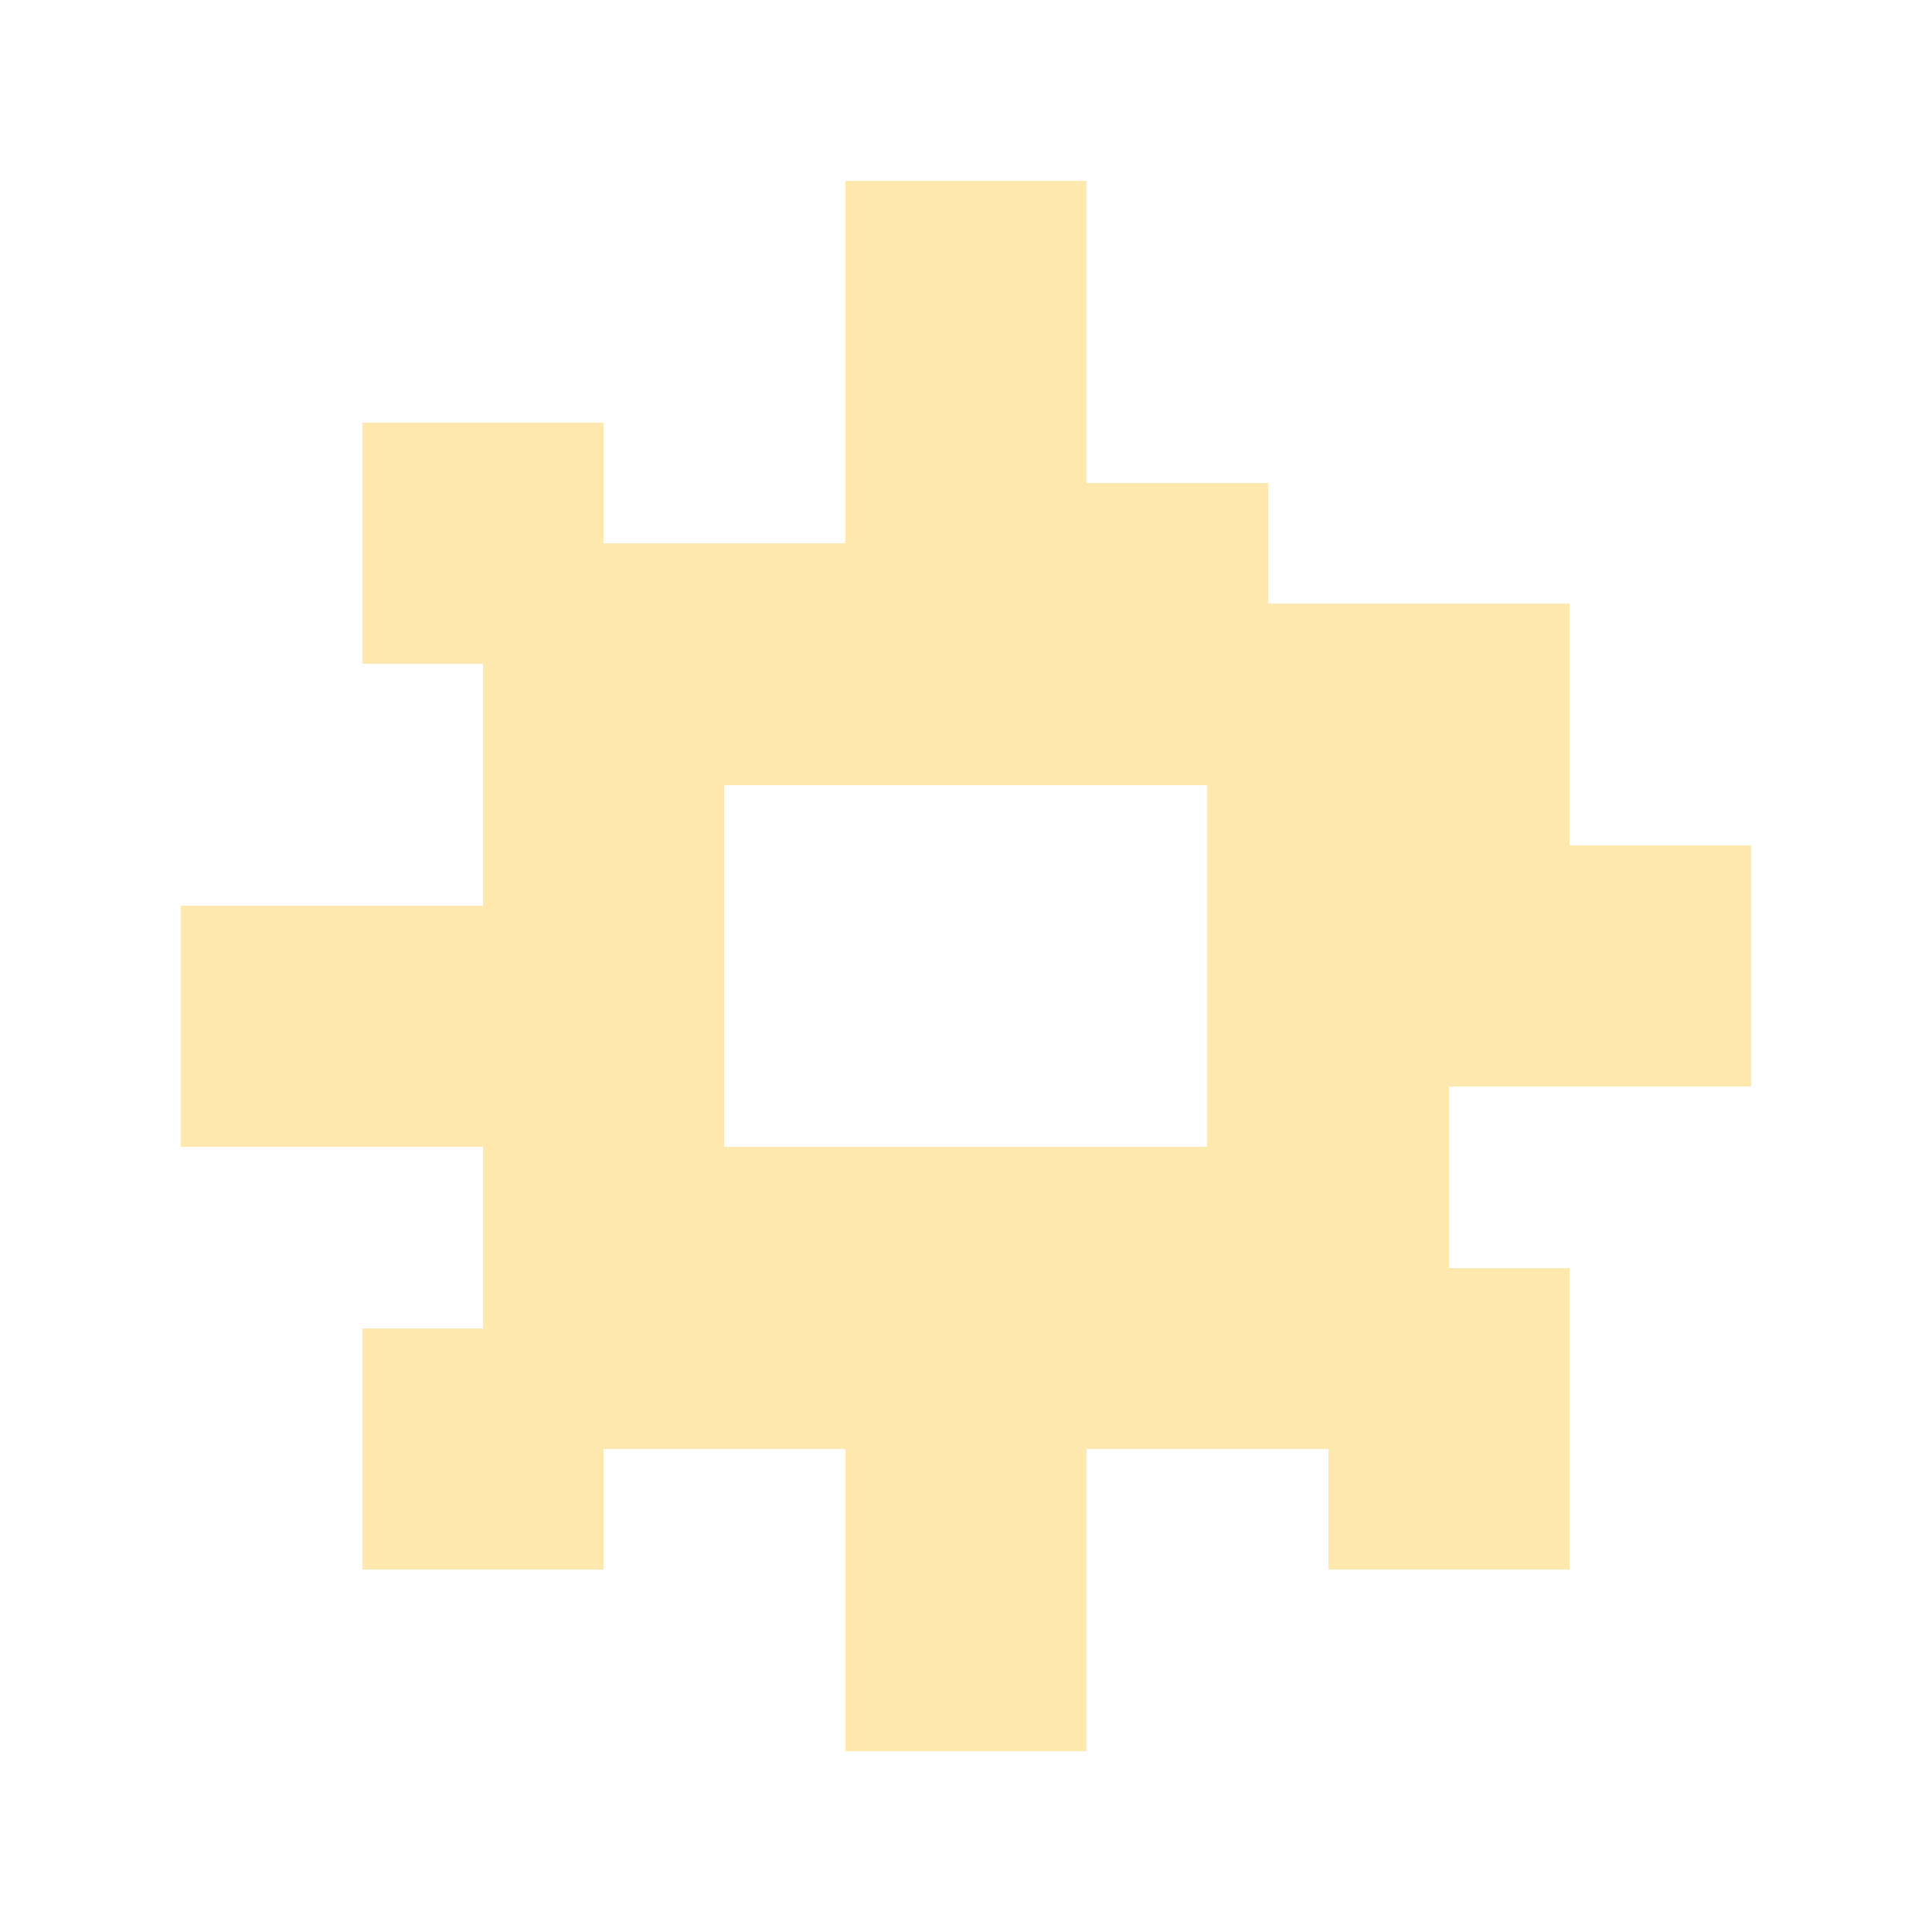
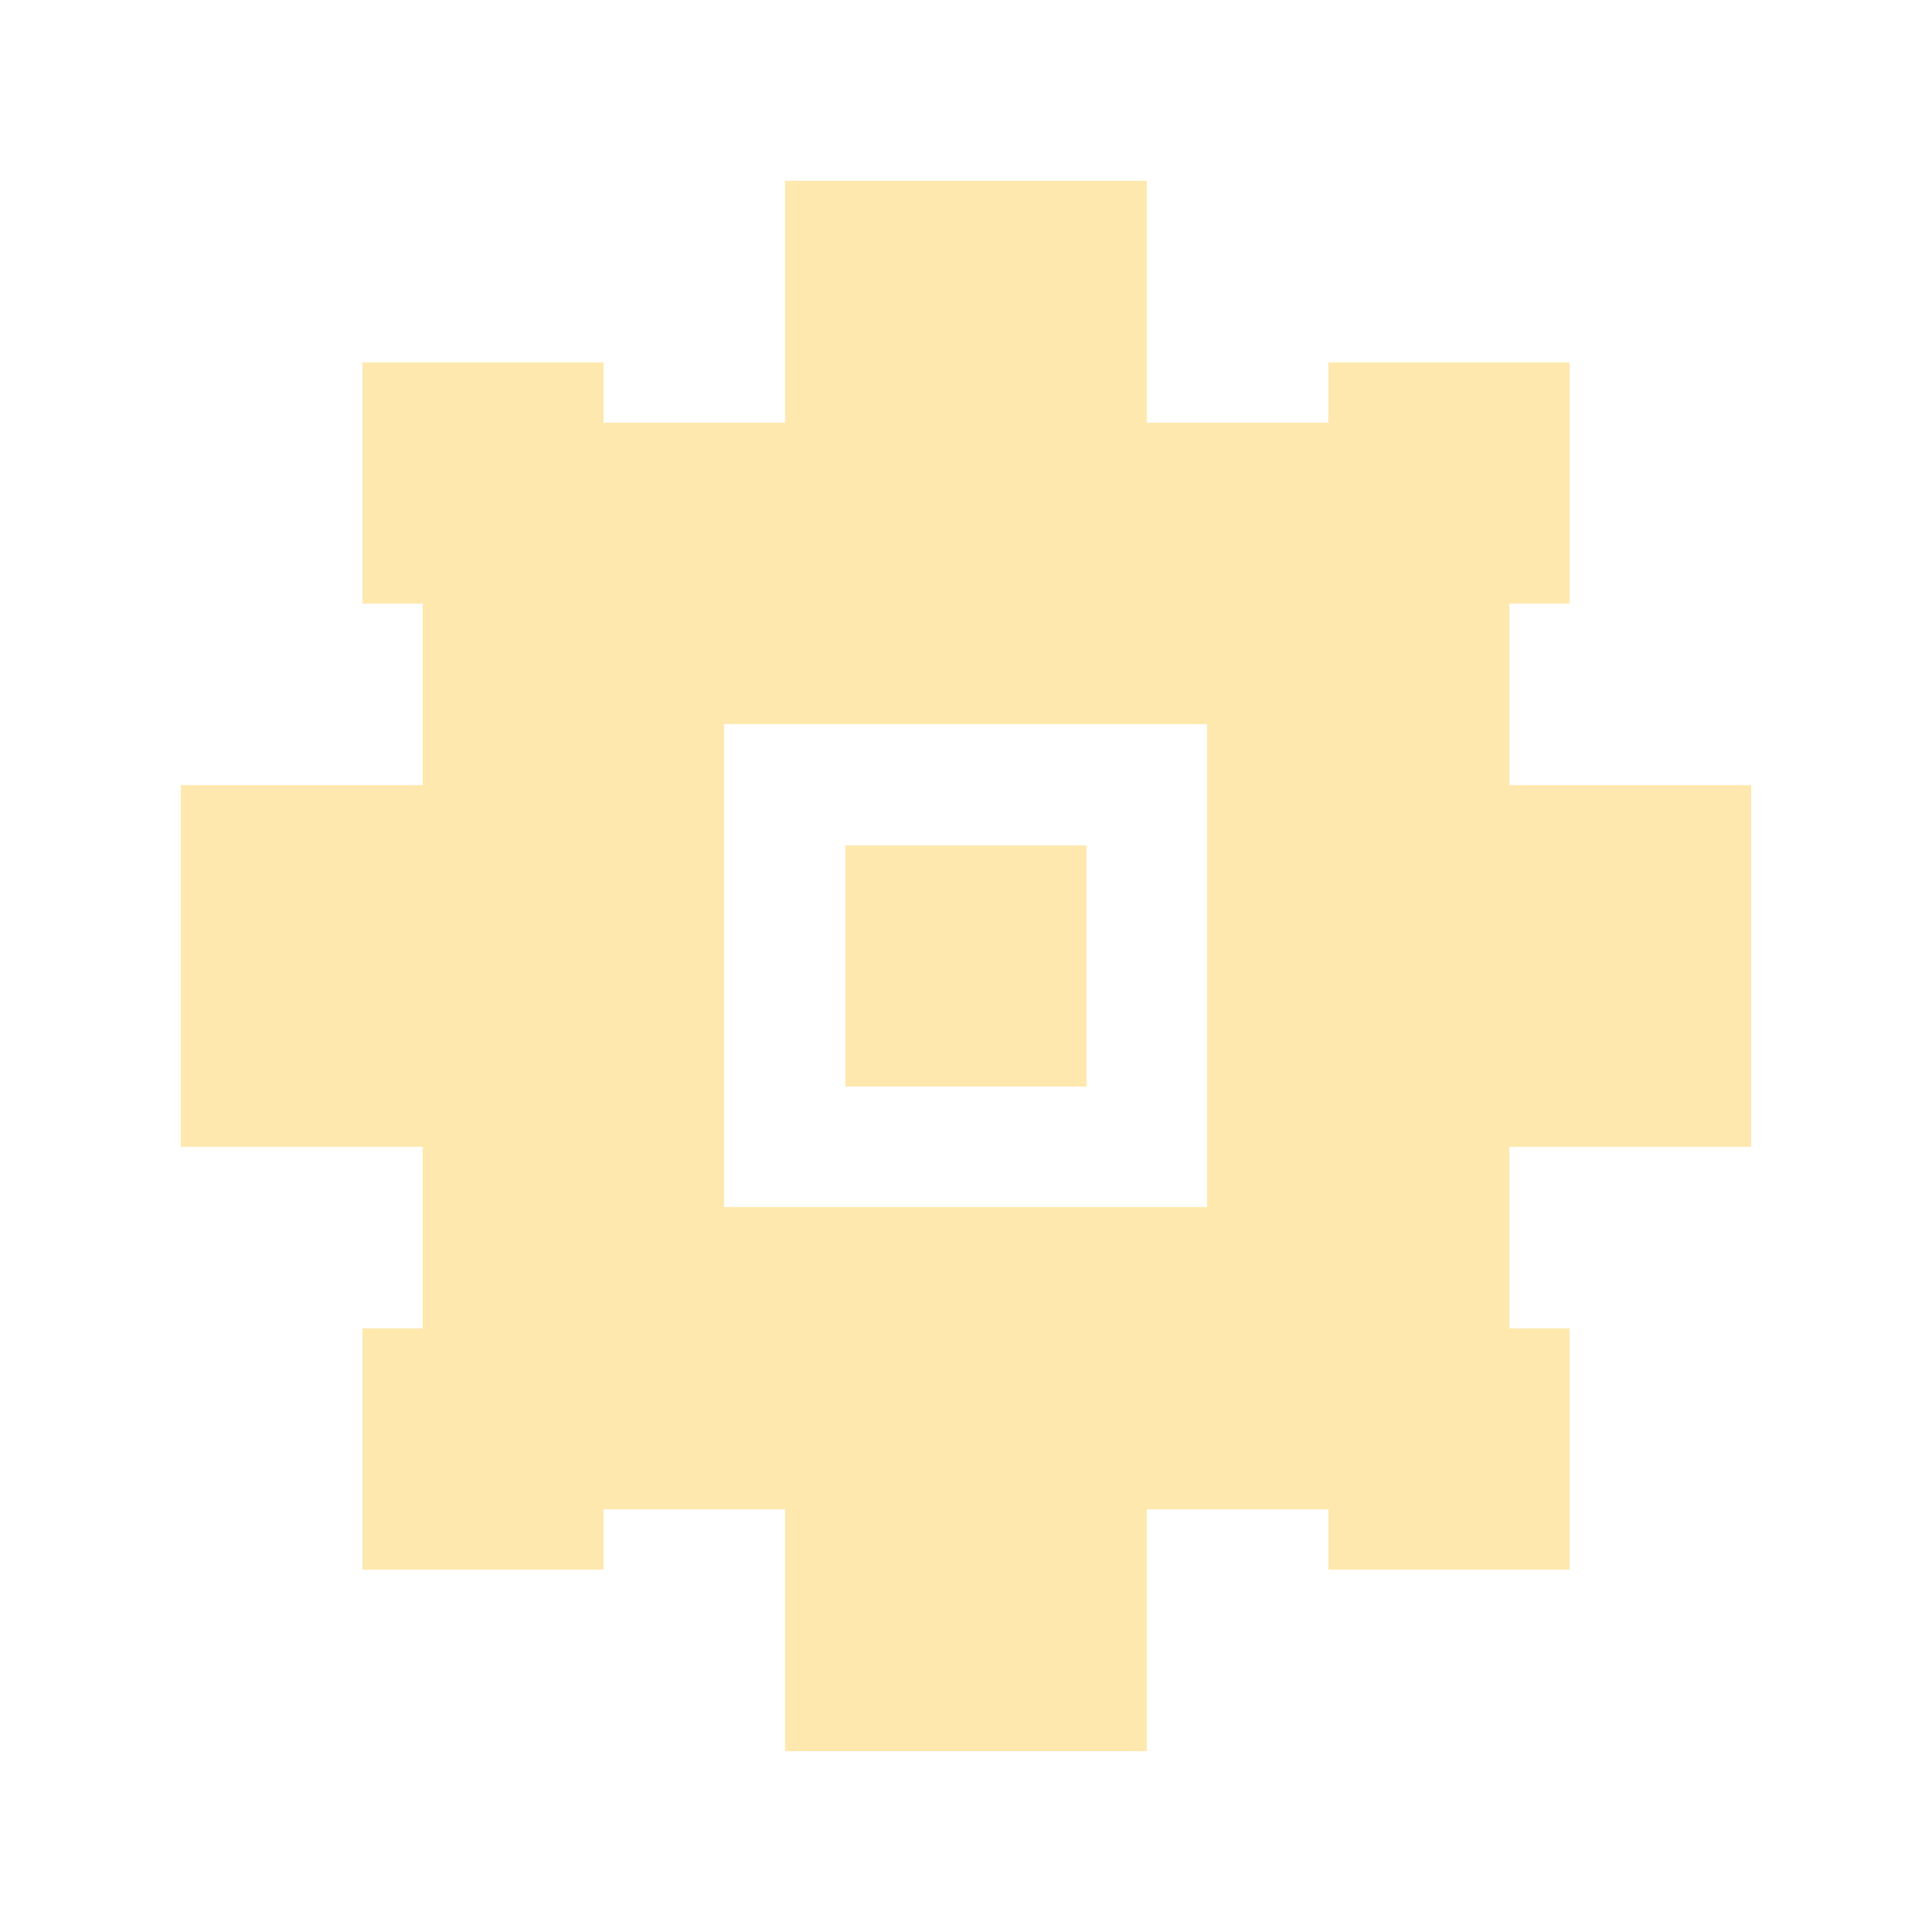
<svg xmlns="http://www.w3.org/2000/svg" width="32" height="32" viewBox="0 0 32 32" fill="none" shape-rendering="crispEdges">
-   <path fill="#FFE8AD" d="M14 3h4v5h3v2h5v4h3v4h-5v3h2v5h-4v-2h-4v5h-4v-5h-4v2H6v-4h2v-3H3v-4h5v-4H6V7h4v2h4V3zm-2 10v6h8v-6h-8z" fill-rule="evenodd" />
+   <path fill="#FFE8AD" fill-rule="evenodd" d="M9 7h14v2h2v14h-2v2H9v-2H7V9h2V7zm3 5v8h8v-8h-8z" />
+   <g fill="#FFE8AD">
+     <rect x="13" y="3" width="6" height="4" />
+     <rect x="13" y="25" width="6" height="4" />
+     <rect x="3" y="13" width="4" height="6" />
+     <rect x="25" y="13" width="4" height="6" />
+     <rect x="6" y="6" width="4" height="4" />
+     <rect x="22" y="6" width="4" height="4" />
+     <rect x="6" y="22" width="4" height="4" />
+     <rect x="22" y="22" width="4" height="4" />
+     <rect x="14" y="14" width="4" height="4" />
+   </g>
</svg>
